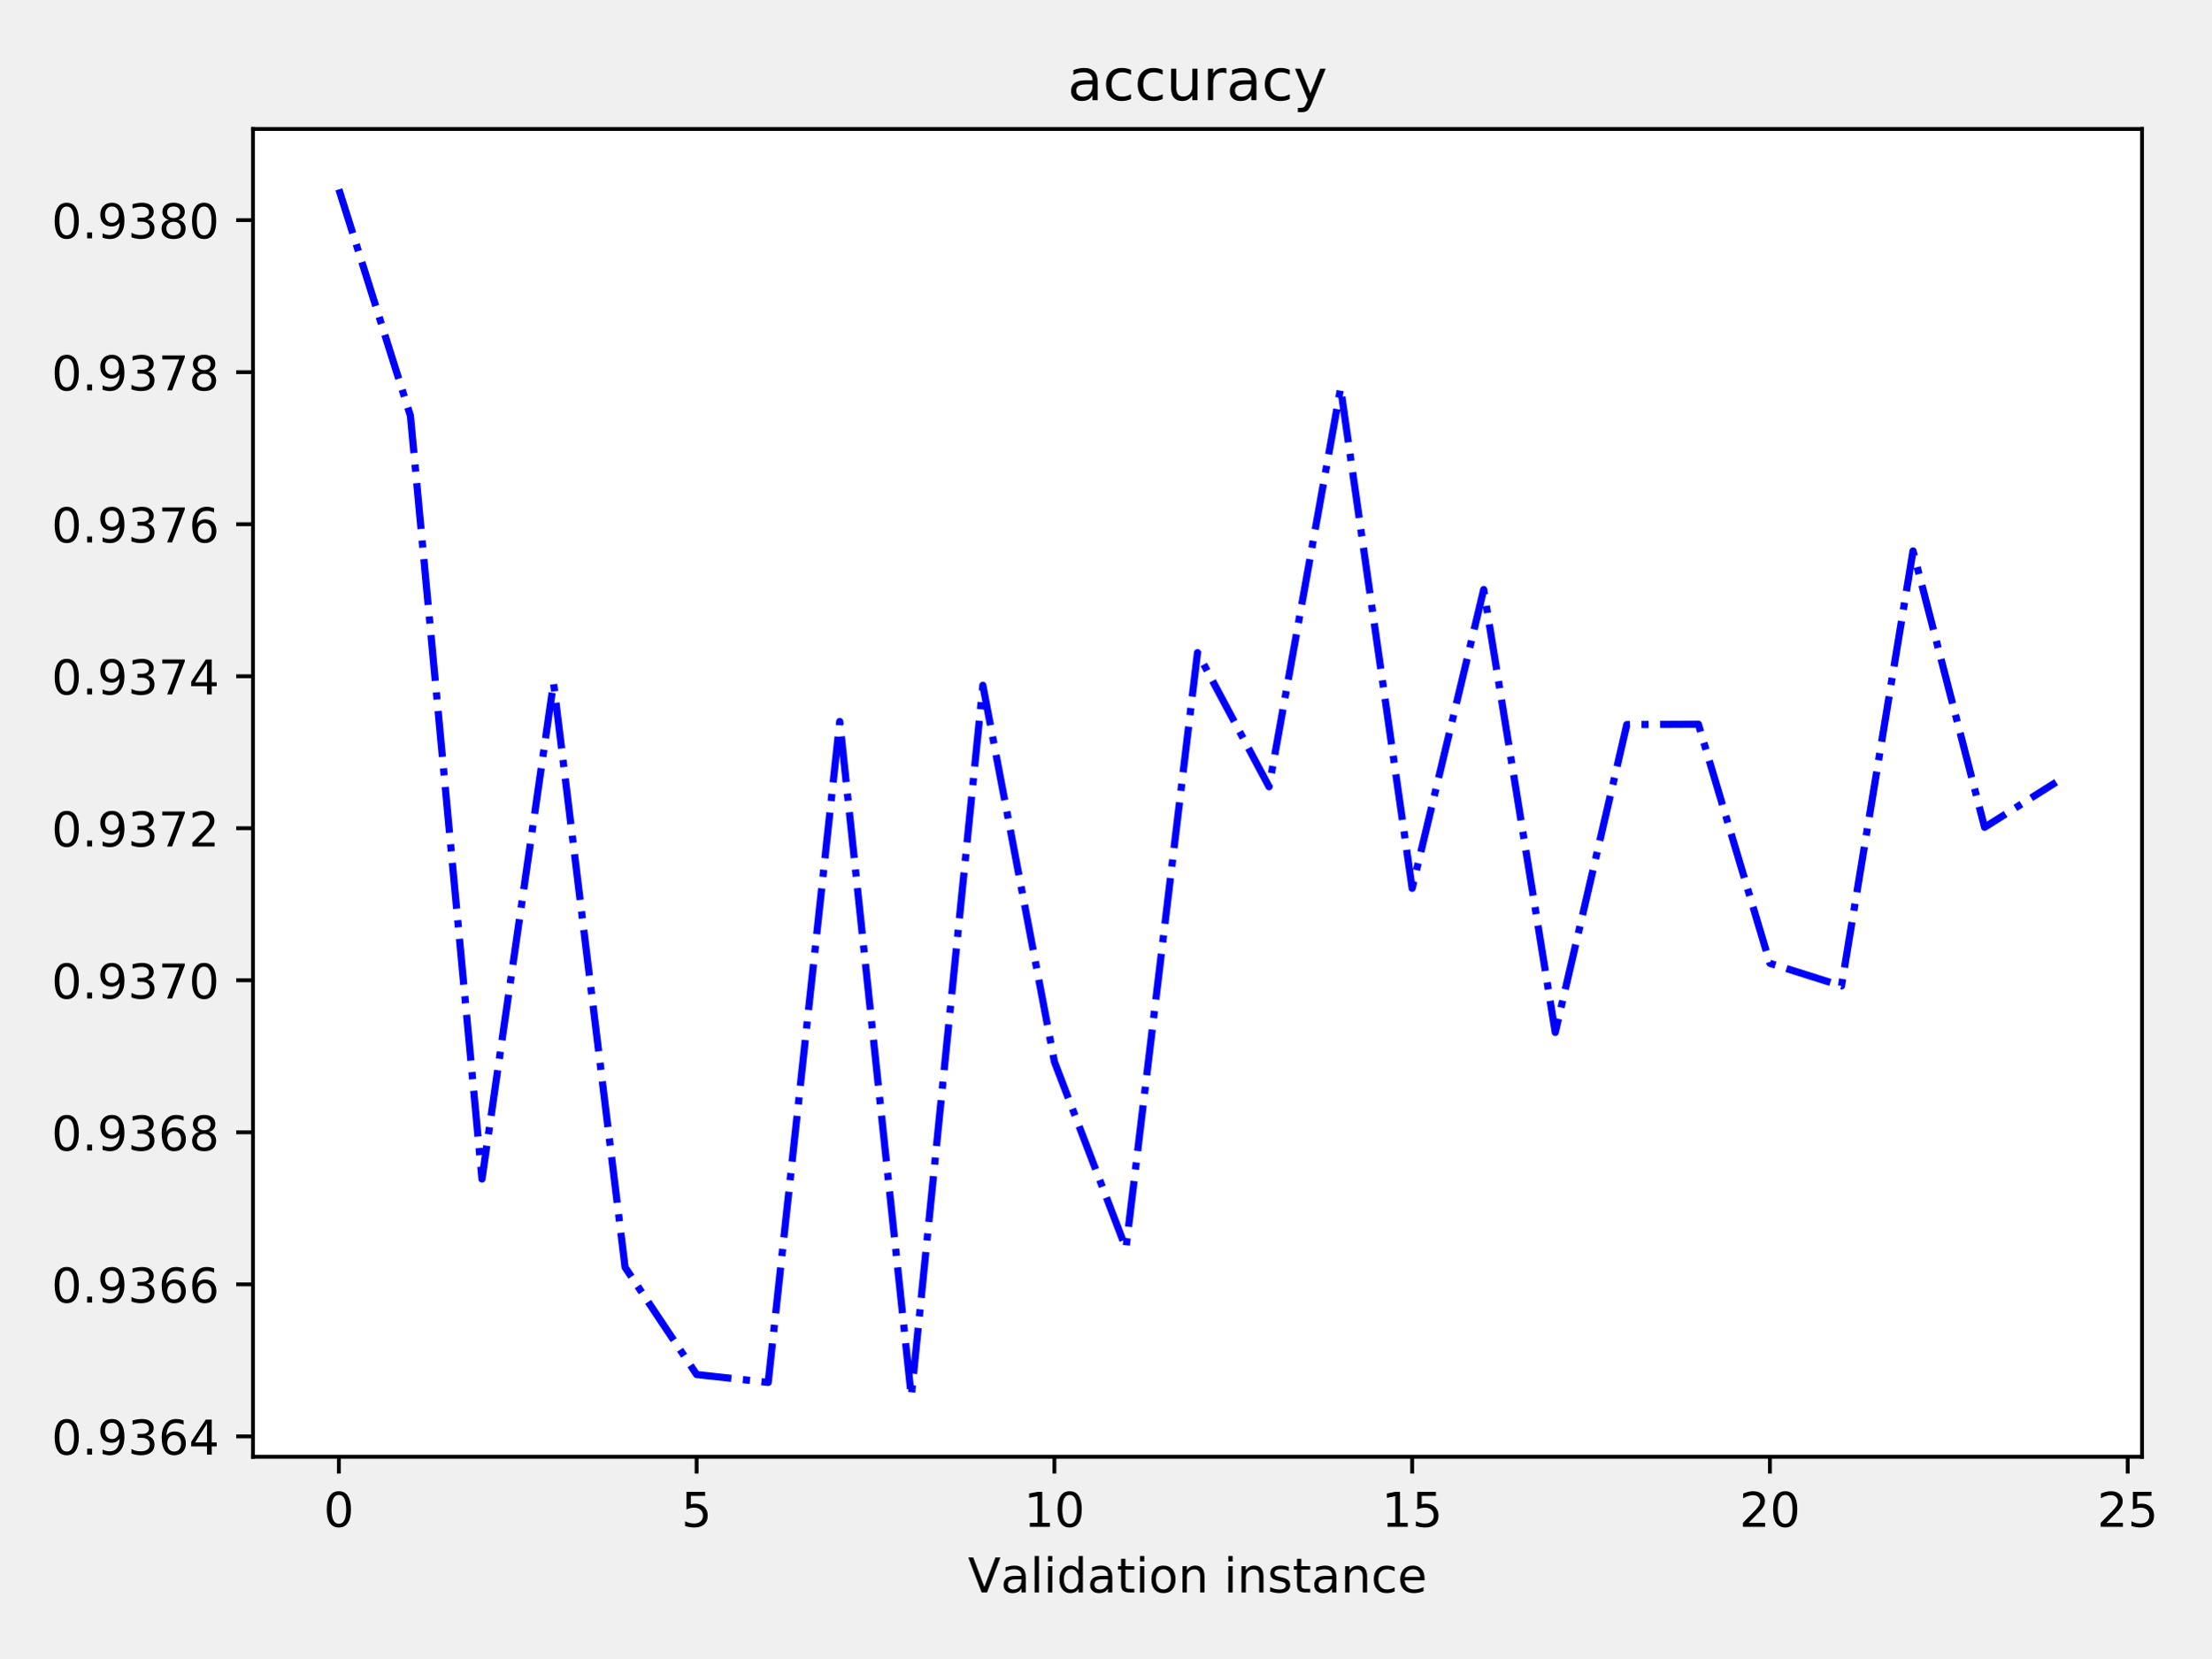
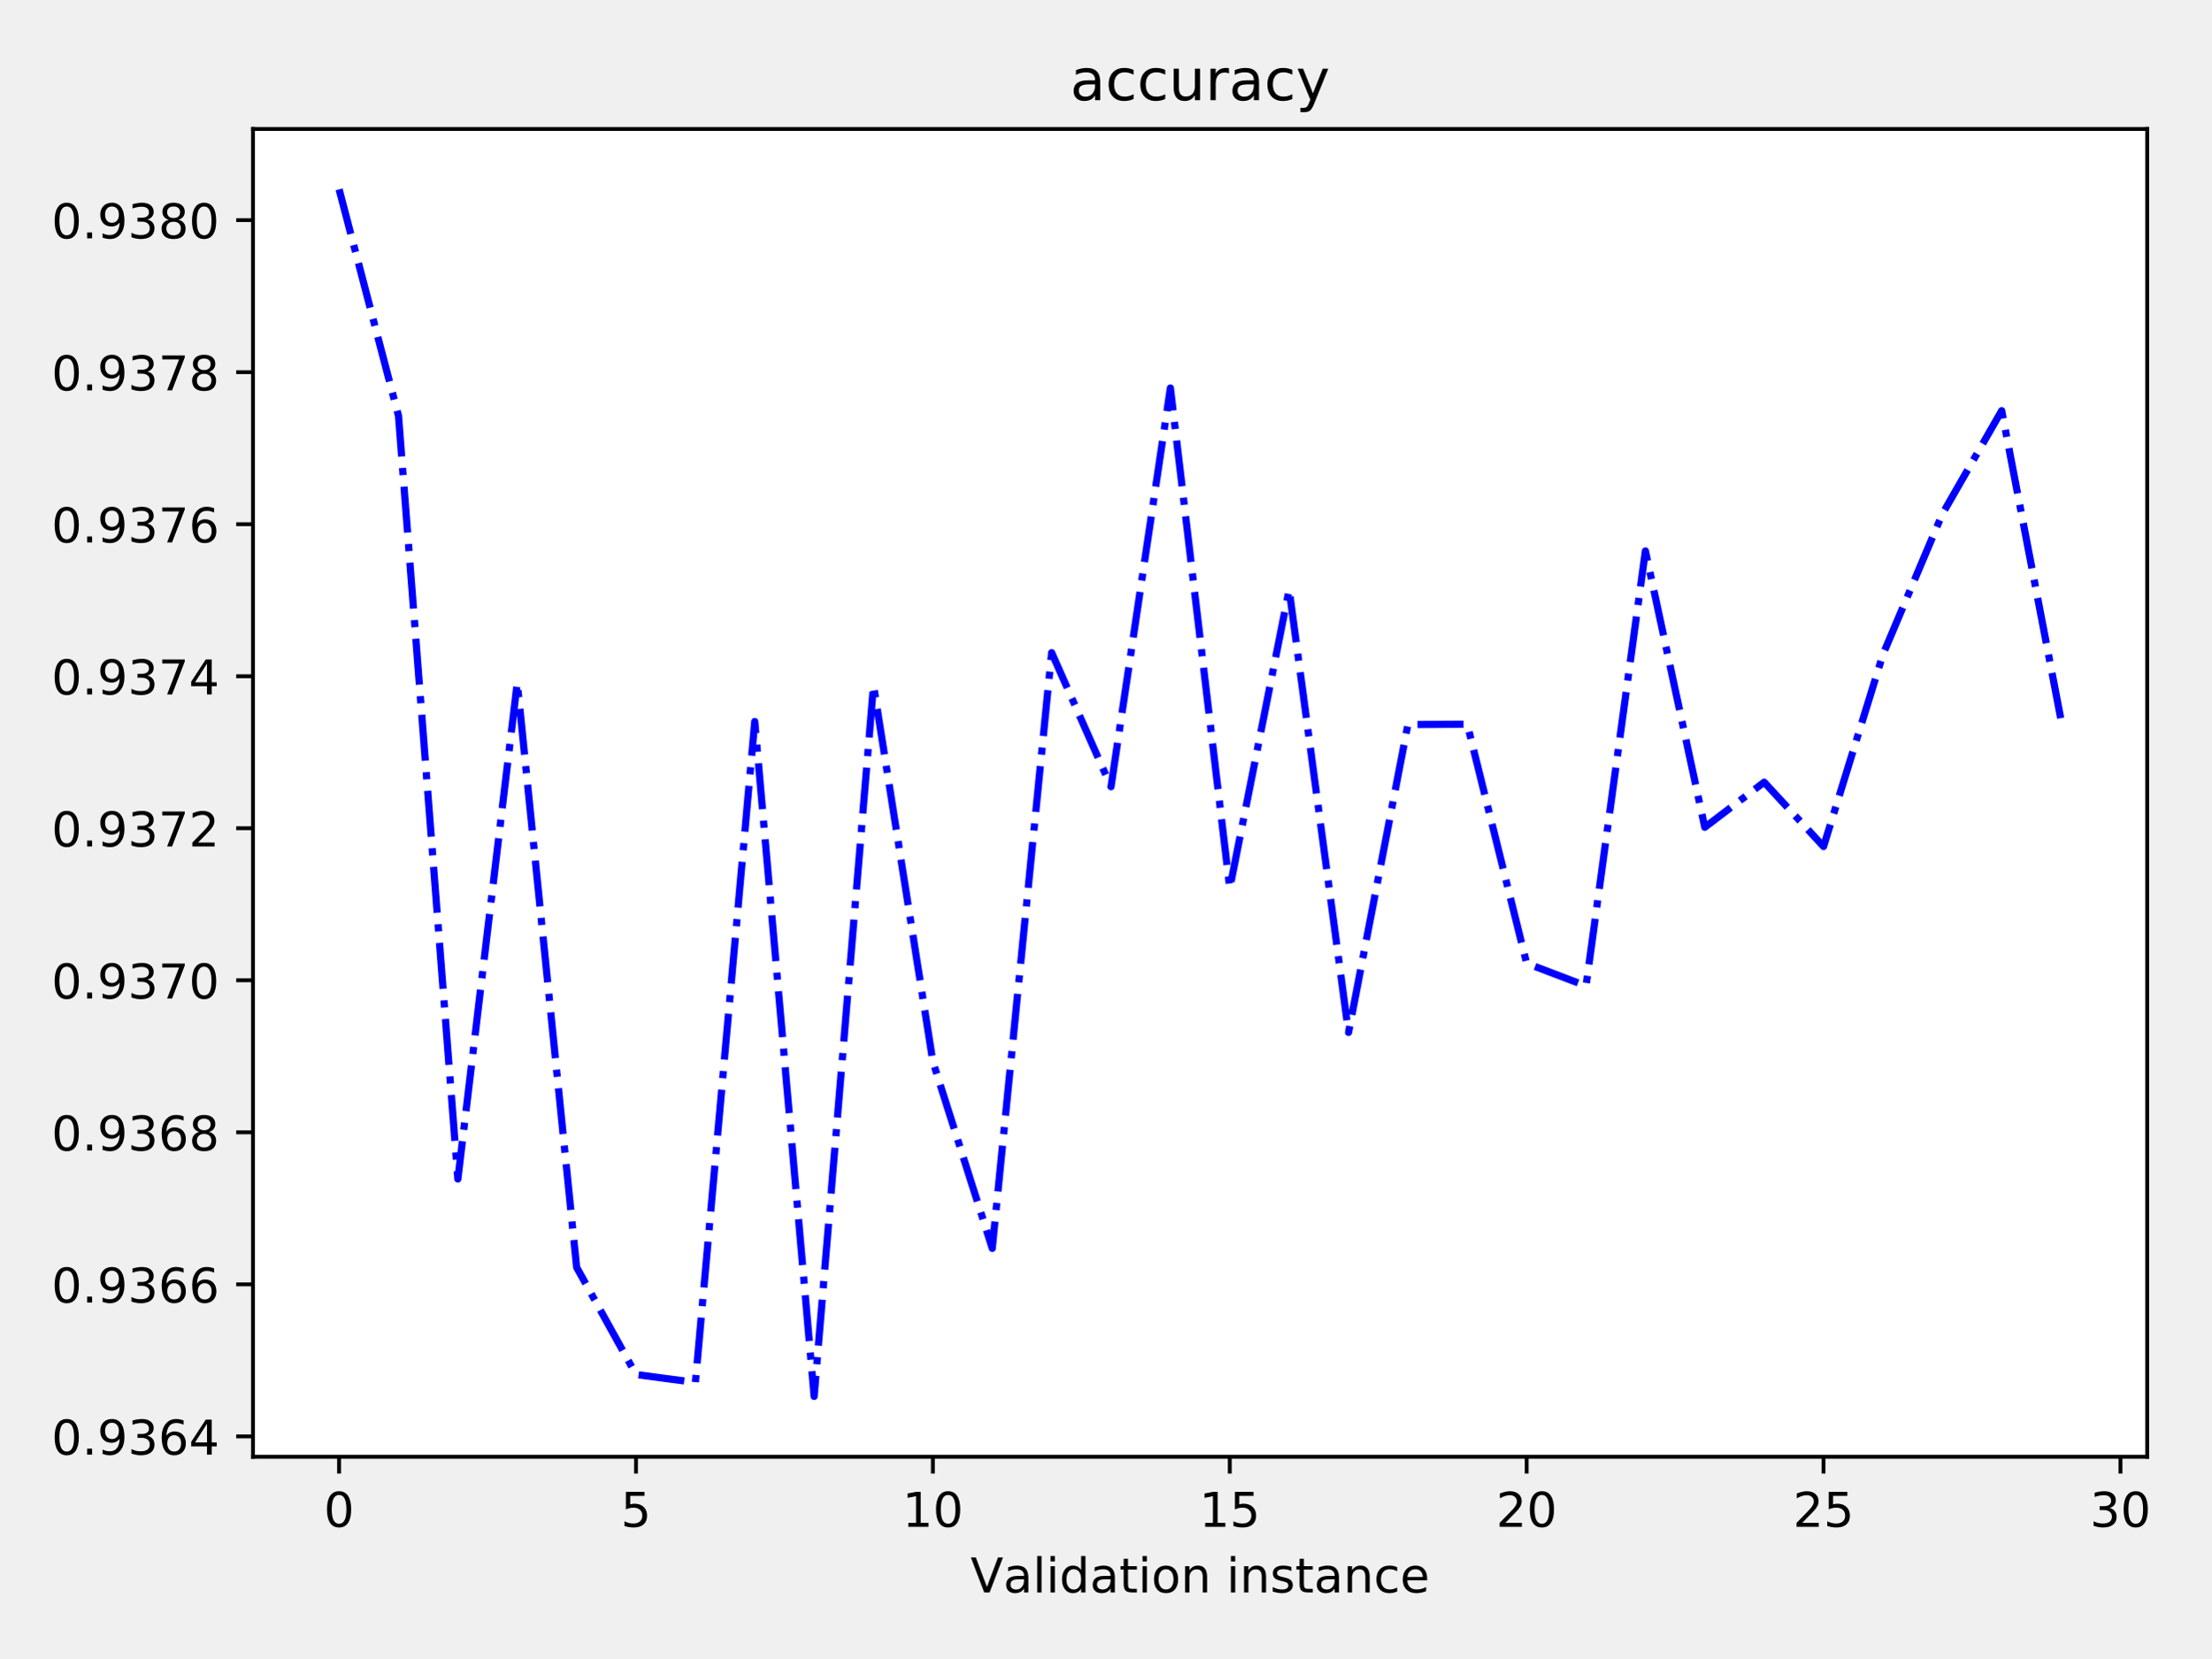
<svg xmlns="http://www.w3.org/2000/svg" xmlns:xlink="http://www.w3.org/1999/xlink" height="345.6pt" version="1.1" viewBox="0 0 460.8 345.6" width="460.8pt">
  <defs>
    <style type="text/css">
*{stroke-linecap:butt;stroke-linejoin:round;}
  </style>
  </defs>
  <g id="figure_1">
    <g id="axes_1">
      <g id="patch_1">
-         <path d="M 52.72 303.64  L 446.405 303.64  L 446.405 26.88  L 52.72 26.88  z " style="fill:#ffffff;" />
+         <path d="M 52.72 303.64  L 447.48 303.64  L 447.48 26.88  L 52.72 26.88  z " style="fill:#ffffff;" />
      </g>
      <g id="matplotlib.axis_1">
        <g id="xtick_1">
          <g id="line2d_1">
            <defs>
-               <path d="M 0 0  L 0 3.5  " id="mcc6f4aa50d" style="stroke:#000000;stroke-width:0.8;" />
-             </defs>
-             <g>
-               <use style="stroke:#000000;stroke-width:0.8;" x="70.615" xlink:href="#mcc6f4aa50d" y="303.64" />
+               <path d="M 0 0  L 0 3.5  " id="mc836713453" style="stroke:#000000;stroke-width:0.8;" />
+             </defs>
+             <g>
+               <use style="stroke:#000000;stroke-width:0.8;" x="70.664" xlink:href="#mc836713453" y="303.64" />
            </g>
          </g>
          <g id="text_1">
            <defs>
              <path d="M 31.781 66.406  Q 24.172 66.406 20.328 58.906  Q 16.5 51.422 16.5 36.375  Q 16.5 21.391 20.328 13.891  Q 24.172 6.391 31.781 6.391  Q 39.453 6.391 43.281 13.891  Q 47.125 21.391 47.125 36.375  Q 47.125 51.422 43.281 58.906  Q 39.453 66.406 31.781 66.406  z M 31.781 74.219  Q 44.047 74.219 50.516 64.516  Q 56.984 54.828 56.984 36.375  Q 56.984 17.969 50.516 8.266  Q 44.047 -1.422 31.781 -1.422  Q 19.531 -1.422 13.062 8.266  Q 6.594 17.969 6.594 36.375  Q 6.594 54.828 13.062 64.516  Q 19.531 74.219 31.781 74.219  z " id="DejaVuSans-30" />
            </defs>
-             <g transform="translate(67.43354 318.2384)scale(0.1 -0.1)">
+             <g transform="translate(67.48239 318.2384)scale(0.1 -0.1)">
              <use xlink:href="#DejaVuSans-30" />
            </g>
          </g>
        </g>
        <g id="xtick_2">
          <g id="line2d_2">
            <g>
-               <use style="stroke:#000000;stroke-width:0.8;" x="145.176" xlink:href="#mcc6f4aa50d" y="303.64" />
+               <use style="stroke:#000000;stroke-width:0.8;" x="132.538" xlink:href="#mc836713453" y="303.64" />
            </g>
          </g>
          <g id="text_2">
            <defs>
              <path d="M 10.797 72.906  L 49.516 72.906  L 49.516 64.594  L 19.828 64.594  L 19.828 46.734  Q 21.969 47.469 24.109 47.828  Q 26.266 48.188 28.422 48.188  Q 40.625 48.188 47.75 41.5  Q 54.891 34.812 54.891 23.391  Q 54.891 11.625 47.562 5.094  Q 40.234 -1.422 26.906 -1.422  Q 22.312 -1.422 17.547 -0.641  Q 12.797 0.141 7.719 1.703  L 7.719 11.625  Q 12.109 9.234 16.797 8.062  Q 21.484 6.891 26.703 6.891  Q 35.156 6.891 40.078 11.328  Q 45.016 15.766 45.016 23.391  Q 45.016 31 40.078 35.438  Q 35.156 39.891 26.703 39.891  Q 22.75 39.891 18.812 39.016  Q 14.891 38.141 10.797 36.281  z " id="DejaVuSans-35" />
            </defs>
-             <g transform="translate(141.9952 318.2384)scale(0.1 -0.1)">
+             <g transform="translate(129.357 318.2384)scale(0.1 -0.1)">
              <use xlink:href="#DejaVuSans-35" />
            </g>
          </g>
        </g>
        <g id="xtick_3">
          <g id="line2d_3">
            <g>
-               <use style="stroke:#000000;stroke-width:0.8;" x="219.738" xlink:href="#mcc6f4aa50d" y="303.64" />
+               <use style="stroke:#000000;stroke-width:0.8;" x="194.413" xlink:href="#mc836713453" y="303.64" />
            </g>
          </g>
          <g id="text_3">
            <defs>
              <path d="M 12.406 8.297  L 28.516 8.297  L 28.516 63.922  L 10.984 60.406  L 10.984 69.391  L 28.422 72.906  L 38.281 72.906  L 38.281 8.297  L 54.391 8.297  L 54.391 0  L 12.406 0  z " id="DejaVuSans-31" />
            </defs>
-             <g transform="translate(213.3756 318.2384)scale(0.1 -0.1)">
+             <g transform="translate(188.0504 318.2384)scale(0.1 -0.1)">
              <use xlink:href="#DejaVuSans-31" />
              <use x="63.623" xlink:href="#DejaVuSans-30" />
            </g>
          </g>
        </g>
        <g id="xtick_4">
          <g id="line2d_4">
            <g>
-               <use style="stroke:#000000;stroke-width:0.8;" x="294.3" xlink:href="#mcc6f4aa50d" y="303.64" />
+               <use style="stroke:#000000;stroke-width:0.8;" x="256.287" xlink:href="#mc836713453" y="303.64" />
            </g>
          </g>
          <g id="text_4">
-             <g transform="translate(287.9372 318.2384)scale(0.1 -0.1)">
+             <g transform="translate(249.925 318.2384)scale(0.1 -0.1)">
              <use xlink:href="#DejaVuSans-31" />
              <use x="63.623" xlink:href="#DejaVuSans-35" />
            </g>
          </g>
        </g>
        <g id="xtick_5">
          <g id="line2d_5">
            <g>
-               <use style="stroke:#000000;stroke-width:0.8;" x="368.861" xlink:href="#mcc6f4aa50d" y="303.64" />
+               <use style="stroke:#000000;stroke-width:0.8;" x="318.162" xlink:href="#mc836713453" y="303.64" />
            </g>
          </g>
          <g id="text_5">
            <defs>
              <path d="M 19.188 8.297  L 53.609 8.297  L 53.609 0  L 7.328 0  L 7.328 8.297  Q 12.938 14.109 22.625 23.891  Q 32.328 33.688 34.812 36.531  Q 39.547 41.844 41.422 45.531  Q 43.312 49.219 43.312 52.781  Q 43.312 58.594 39.234 62.25  Q 35.156 65.922 28.609 65.922  Q 23.969 65.922 18.812 64.312  Q 13.672 62.703 7.812 59.422  L 7.812 69.391  Q 13.766 71.781 18.938 73  Q 24.125 74.219 28.422 74.219  Q 39.75 74.219 46.484 68.547  Q 53.219 62.891 53.219 53.422  Q 53.219 48.922 51.531 44.891  Q 49.859 40.875 45.406 35.406  Q 44.188 33.984 37.641 27.219  Q 31.109 20.453 19.188 8.297  z " id="DejaVuSans-32" />
            </defs>
-             <g transform="translate(362.4989 318.2384)scale(0.1 -0.1)">
+             <g transform="translate(311.7996 318.2384)scale(0.1 -0.1)">
              <use xlink:href="#DejaVuSans-32" />
              <use x="63.623" xlink:href="#DejaVuSans-30" />
            </g>
          </g>
        </g>
        <g id="xtick_6">
          <g id="line2d_6">
            <g>
-               <use style="stroke:#000000;stroke-width:0.8;" x="443.423" xlink:href="#mcc6f4aa50d" y="303.64" />
+               <use style="stroke:#000000;stroke-width:0.8;" x="380.037" xlink:href="#mc836713453" y="303.64" />
            </g>
          </g>
          <g id="text_6">
-             <g transform="translate(437.0605 318.2384)scale(0.1 -0.1)">
+             <g transform="translate(373.6742 318.2384)scale(0.1 -0.1)">
              <use xlink:href="#DejaVuSans-32" />
              <use x="63.623" xlink:href="#DejaVuSans-35" />
            </g>
          </g>
        </g>
-         <g id="text_7">
+         <g id="xtick_7">
+           <g id="line2d_7">
+             <g>
+               <use style="stroke:#000000;stroke-width:0.8;" x="441.911" xlink:href="#mc836713453" y="303.64" />
+             </g>
+           </g>
+           <g id="text_7">
+             <defs>
+               <path d="M 40.578 39.312  Q 47.656 37.797 51.625 33  Q 55.609 28.219 55.609 21.188  Q 55.609 10.406 48.188 4.484  Q 40.766 -1.422 27.094 -1.422  Q 22.516 -1.422 17.656 -0.516  Q 12.797 0.391 7.625 2.203  L 7.625 11.719  Q 11.719 9.328 16.594 8.109  Q 21.484 6.891 26.812 6.891  Q 36.078 6.891 40.938 10.547  Q 45.797 14.203 45.797 21.188  Q 45.797 27.641 41.281 31.266  Q 36.766 34.906 28.719 34.906  L 20.219 34.906  L 20.219 43.016  L 29.109 43.016  Q 36.375 43.016 40.234 45.922  Q 44.094 48.828 44.094 54.297  Q 44.094 59.906 40.109 62.906  Q 36.141 65.922 28.719 65.922  Q 24.656 65.922 20.016 65.031  Q 15.375 64.156 9.812 62.312  L 9.812 71.094  Q 15.438 72.656 20.344 73.438  Q 25.25 74.219 29.594 74.219  Q 40.828 74.219 47.359 69.109  Q 53.906 64.016 53.906 55.328  Q 53.906 49.266 50.438 45.094  Q 46.969 40.922 40.578 39.312  z " id="DejaVuSans-33" />
+             </defs>
+             <g transform="translate(435.5488 318.2384)scale(0.1 -0.1)">
+               <use xlink:href="#DejaVuSans-33" />
+               <use x="63.623" xlink:href="#DejaVuSans-30" />
+             </g>
+           </g>
+         </g>
+         <g id="text_8">
          <defs>
            <path d="M 28.609 0  L 0.781 72.906  L 11.078 72.906  L 34.188 11.531  L 57.328 72.906  L 67.578 72.906  L 39.797 0  z " id="DejaVuSans-56" />
            <path d="M 34.281 27.484  Q 23.391 27.484 19.188 25  Q 14.984 22.516 14.984 16.5  Q 14.984 11.719 18.141 8.906  Q 21.297 6.109 26.703 6.109  Q 34.188 6.109 38.703 11.406  Q 43.219 16.703 43.219 25.484  L 43.219 27.484  z M 52.203 31.203  L 52.203 0  L 43.219 0  L 43.219 8.297  Q 40.141 3.328 35.547 0.953  Q 30.953 -1.422 24.312 -1.422  Q 15.922 -1.422 10.953 3.297  Q 6 8.016 6 15.922  Q 6 25.141 12.172 29.828  Q 18.359 34.516 30.609 34.516  L 43.219 34.516  L 43.219 35.406  Q 43.219 41.609 39.141 45  Q 35.062 48.391 27.688 48.391  Q 23 48.391 18.547 47.266  Q 14.109 46.141 10.016 43.891  L 10.016 52.203  Q 14.938 54.109 19.578 55.047  Q 24.219 56 28.609 56  Q 40.484 56 46.344 49.844  Q 52.203 43.703 52.203 31.203  z " id="DejaVuSans-61" />
            <path d="M 9.422 75.984  L 18.406 75.984  L 18.406 0  L 9.422 0  z " id="DejaVuSans-6c" />
            <path d="M 9.422 54.688  L 18.406 54.688  L 18.406 0  L 9.422 0  z M 9.422 75.984  L 18.406 75.984  L 18.406 64.594  L 9.422 64.594  z " id="DejaVuSans-69" />
            <path d="M 45.406 46.391  L 45.406 75.984  L 54.391 75.984  L 54.391 0  L 45.406 0  L 45.406 8.203  Q 42.578 3.328 38.25 0.953  Q 33.938 -1.422 27.875 -1.422  Q 17.969 -1.422 11.734 6.484  Q 5.516 14.406 5.516 27.297  Q 5.516 40.188 11.734 48.094  Q 17.969 56 27.875 56  Q 33.938 56 38.25 53.625  Q 42.578 51.266 45.406 46.391  z M 14.797 27.297  Q 14.797 17.391 18.875 11.75  Q 22.953 6.109 30.078 6.109  Q 37.203 6.109 41.297 11.75  Q 45.406 17.391 45.406 27.297  Q 45.406 37.203 41.297 42.844  Q 37.203 48.484 30.078 48.484  Q 22.953 48.484 18.875 42.844  Q 14.797 37.203 14.797 27.297  z " id="DejaVuSans-64" />
            <path d="M 18.312 70.219  L 18.312 54.688  L 36.812 54.688  L 36.812 47.703  L 18.312 47.703  L 18.312 18.016  Q 18.312 11.328 20.141 9.422  Q 21.969 7.516 27.594 7.516  L 36.812 7.516  L 36.812 0  L 27.594 0  Q 17.188 0 13.234 3.875  Q 9.281 7.766 9.281 18.016  L 9.281 47.703  L 2.688 47.703  L 2.688 54.688  L 9.281 54.688  L 9.281 70.219  z " id="DejaVuSans-74" />
            <path d="M 30.609 48.391  Q 23.391 48.391 19.188 42.75  Q 14.984 37.109 14.984 27.297  Q 14.984 17.484 19.156 11.844  Q 23.344 6.203 30.609 6.203  Q 37.797 6.203 41.984 11.859  Q 46.188 17.531 46.188 27.297  Q 46.188 37.016 41.984 42.703  Q 37.797 48.391 30.609 48.391  z M 30.609 56  Q 42.328 56 49.016 48.375  Q 55.719 40.766 55.719 27.297  Q 55.719 13.875 49.016 6.219  Q 42.328 -1.422 30.609 -1.422  Q 18.844 -1.422 12.172 6.219  Q 5.516 13.875 5.516 27.297  Q 5.516 40.766 12.172 48.375  Q 18.844 56 30.609 56  z " id="DejaVuSans-6f" />
            <path d="M 54.891 33.016  L 54.891 0  L 45.906 0  L 45.906 32.719  Q 45.906 40.484 42.875 44.328  Q 39.844 48.188 33.797 48.188  Q 26.516 48.188 22.312 43.547  Q 18.109 38.922 18.109 30.906  L 18.109 0  L 9.078 0  L 9.078 54.688  L 18.109 54.688  L 18.109 46.188  Q 21.344 51.125 25.703 53.562  Q 30.078 56 35.797 56  Q 45.219 56 50.047 50.172  Q 54.891 44.344 54.891 33.016  z " id="DejaVuSans-6e" />
            <path id="DejaVuSans-20" />
            <path d="M 44.281 53.078  L 44.281 44.578  Q 40.484 46.531 36.375 47.5  Q 32.281 48.484 27.875 48.484  Q 21.188 48.484 17.844 46.438  Q 14.5 44.391 14.5 40.281  Q 14.5 37.156 16.891 35.375  Q 19.281 33.594 26.516 31.984  L 29.594 31.297  Q 39.156 29.25 43.188 25.516  Q 47.219 21.781 47.219 15.094  Q 47.219 7.469 41.188 3.016  Q 35.156 -1.422 24.609 -1.422  Q 20.219 -1.422 15.453 -0.562  Q 10.688 0.297 5.422 2  L 5.422 11.281  Q 10.406 8.688 15.234 7.391  Q 20.062 6.109 24.812 6.109  Q 31.156 6.109 34.562 8.281  Q 37.984 10.453 37.984 14.406  Q 37.984 18.062 35.516 20.016  Q 33.062 21.969 24.703 23.781  L 21.578 24.516  Q 13.234 26.266 9.516 29.906  Q 5.812 33.547 5.812 39.891  Q 5.812 47.609 11.281 51.797  Q 16.75 56 26.812 56  Q 31.781 56 36.172 55.266  Q 40.578 54.547 44.281 53.078  z " id="DejaVuSans-73" />
            <path d="M 48.781 52.594  L 48.781 44.188  Q 44.969 46.297 41.141 47.344  Q 37.312 48.391 33.406 48.391  Q 24.656 48.391 19.812 42.844  Q 14.984 37.312 14.984 27.297  Q 14.984 17.281 19.812 11.734  Q 24.656 6.203 33.406 6.203  Q 37.312 6.203 41.141 7.25  Q 44.969 8.297 48.781 10.406  L 48.781 2.094  Q 45.016 0.344 40.984 -0.531  Q 36.969 -1.422 32.422 -1.422  Q 20.062 -1.422 12.781 6.344  Q 5.516 14.109 5.516 27.297  Q 5.516 40.672 12.859 48.328  Q 20.219 56 33.016 56  Q 37.156 56 41.109 55.141  Q 45.062 54.297 48.781 52.594  z " id="DejaVuSans-63" />
            <path d="M 56.203 29.594  L 56.203 25.203  L 14.891 25.203  Q 15.484 15.922 20.484 11.062  Q 25.484 6.203 34.422 6.203  Q 39.594 6.203 44.453 7.469  Q 49.312 8.734 54.109 11.281  L 54.109 2.781  Q 49.266 0.734 44.188 -0.344  Q 39.109 -1.422 33.891 -1.422  Q 20.797 -1.422 13.156 6.188  Q 5.516 13.812 5.516 26.812  Q 5.516 40.234 12.766 48.109  Q 20.016 56 32.328 56  Q 43.359 56 49.781 48.891  Q 56.203 41.797 56.203 29.594  z M 47.219 32.234  Q 47.125 39.594 43.094 43.984  Q 39.062 48.391 32.422 48.391  Q 24.906 48.391 20.391 44.141  Q 15.875 39.891 15.188 32.172  z " id="DejaVuSans-65" />
          </defs>
-           <g transform="translate(201.7198 331.9166)scale(0.1 -0.1)">
+           <g transform="translate(202.257 331.9166)scale(0.1 -0.1)">
            <use xlink:href="#DejaVuSans-56" />
            <use x="68.299" xlink:href="#DejaVuSans-61" />
            <use x="129.578" xlink:href="#DejaVuSans-6c" />
            <use x="157.361" xlink:href="#DejaVuSans-69" />
            <use x="185.145" xlink:href="#DejaVuSans-64" />
            <use x="248.621" xlink:href="#DejaVuSans-61" />
            <use x="309.9" xlink:href="#DejaVuSans-74" />
            <use x="349.109" xlink:href="#DejaVuSans-69" />
            <use x="376.893" xlink:href="#DejaVuSans-6f" />
            <use x="438.074" xlink:href="#DejaVuSans-6e" />
            <use x="501.453" xlink:href="#DejaVuSans-20" />
            <use x="533.24" xlink:href="#DejaVuSans-69" />
            <use x="561.023" xlink:href="#DejaVuSans-6e" />
            <use x="624.402" xlink:href="#DejaVuSans-73" />
            <use x="676.502" xlink:href="#DejaVuSans-74" />
            <use x="715.711" xlink:href="#DejaVuSans-61" />
            <use x="776.99" xlink:href="#DejaVuSans-6e" />
            <use x="840.369" xlink:href="#DejaVuSans-63" />
            <use x="895.35" xlink:href="#DejaVuSans-65" />
          </g>
        </g>
      </g>
      <g id="matplotlib.axis_2">
        <g id="ytick_1">
-           <g id="line2d_7">
-             <defs>
-               <path d="M 0 0  L -3.5 0  " id="mfbaa45276e" style="stroke:#000000;stroke-width:0.8;" />
-             </defs>
-             <g>
-               <use style="stroke:#000000;stroke-width:0.8;" x="52.72" xlink:href="#mfbaa45276e" y="299.389" />
-             </g>
-           </g>
-           <g id="text_8">
+           <g id="line2d_8">
+             <defs>
+               <path d="M 0 0  L -3.5 0  " id="mb744d866f1" style="stroke:#000000;stroke-width:0.8;" />
+             </defs>
+             <g>
+               <use style="stroke:#000000;stroke-width:0.8;" x="52.72" xlink:href="#mb744d866f1" y="299.389" />
+             </g>
+           </g>
+           <g id="text_9">
            <defs>
              <path d="M 10.688 12.406  L 21 12.406  L 21 0  L 10.688 0  z " id="DejaVuSans-2e" />
              <path d="M 10.984 1.516  L 10.984 10.5  Q 14.703 8.734 18.5 7.812  Q 22.312 6.891 25.984 6.891  Q 35.75 6.891 40.891 13.453  Q 46.047 20.016 46.781 33.406  Q 43.953 29.203 39.594 26.953  Q 35.25 24.703 29.984 24.703  Q 19.047 24.703 12.672 31.312  Q 6.297 37.938 6.297 49.422  Q 6.297 60.641 12.938 67.422  Q 19.578 74.219 30.609 74.219  Q 43.266 74.219 49.922 64.516  Q 56.594 54.828 56.594 36.375  Q 56.594 19.141 48.406 8.859  Q 40.234 -1.422 26.422 -1.422  Q 22.703 -1.422 18.891 -0.688  Q 15.094 0.047 10.984 1.516  z M 30.609 32.422  Q 37.25 32.422 41.125 36.953  Q 45.016 41.5 45.016 49.422  Q 45.016 57.281 41.125 61.844  Q 37.25 66.406 30.609 66.406  Q 23.969 66.406 20.094 61.844  Q 16.219 57.281 16.219 49.422  Q 16.219 41.5 20.094 36.953  Q 23.969 32.422 30.609 32.422  z " id="DejaVuSans-39" />
-               <path d="M 40.578 39.312  Q 47.656 37.797 51.625 33  Q 55.609 28.219 55.609 21.188  Q 55.609 10.406 48.188 4.484  Q 40.766 -1.422 27.094 -1.422  Q 22.516 -1.422 17.656 -0.516  Q 12.797 0.391 7.625 2.203  L 7.625 11.719  Q 11.719 9.328 16.594 8.109  Q 21.484 6.891 26.812 6.891  Q 36.078 6.891 40.938 10.547  Q 45.797 14.203 45.797 21.188  Q 45.797 27.641 41.281 31.266  Q 36.766 34.906 28.719 34.906  L 20.219 34.906  L 20.219 43.016  L 29.109 43.016  Q 36.375 43.016 40.234 45.922  Q 44.094 48.828 44.094 54.297  Q 44.094 59.906 40.109 62.906  Q 36.141 65.922 28.719 65.922  Q 24.656 65.922 20.016 65.031  Q 15.375 64.156 9.812 62.312  L 9.812 71.094  Q 15.438 72.656 20.344 73.438  Q 25.25 74.219 29.594 74.219  Q 40.828 74.219 47.359 69.109  Q 53.906 64.016 53.906 55.328  Q 53.906 49.266 50.438 45.094  Q 46.969 40.922 40.578 39.312  z " id="DejaVuSans-33" />
              <path d="M 33.016 40.375  Q 26.375 40.375 22.484 35.828  Q 18.609 31.297 18.609 23.391  Q 18.609 15.531 22.484 10.953  Q 26.375 6.391 33.016 6.391  Q 39.656 6.391 43.531 10.953  Q 47.406 15.531 47.406 23.391  Q 47.406 31.297 43.531 35.828  Q 39.656 40.375 33.016 40.375  z M 52.594 71.297  L 52.594 62.312  Q 48.875 64.062 45.094 64.984  Q 41.312 65.922 37.594 65.922  Q 27.828 65.922 22.672 59.328  Q 17.531 52.734 16.797 39.406  Q 19.672 43.656 24.016 45.922  Q 28.375 48.188 33.594 48.188  Q 44.578 48.188 50.953 41.516  Q 57.328 34.859 57.328 23.391  Q 57.328 12.156 50.688 5.359  Q 44.047 -1.422 33.016 -1.422  Q 20.359 -1.422 13.672 8.266  Q 6.984 17.969 6.984 36.375  Q 6.984 53.656 15.188 63.938  Q 23.391 74.219 37.203 74.219  Q 40.922 74.219 44.703 73.484  Q 48.484 72.75 52.594 71.297  z " id="DejaVuSans-36" />
              <path d="M 37.797 64.312  L 12.891 25.391  L 37.797 25.391  z M 35.203 72.906  L 47.609 72.906  L 47.609 25.391  L 58.016 25.391  L 58.016 17.188  L 47.609 17.188  L 47.609 0  L 37.797 0  L 37.797 17.188  L 4.891 17.188  L 4.891 26.703  z " id="DejaVuSans-34" />
            </defs>
            <g transform="translate(10.72937 303.1883)scale(0.1 -0.1)">
              <use xlink:href="#DejaVuSans-30" />
              <use x="63.623" xlink:href="#DejaVuSans-2e" />
              <use x="95.41" xlink:href="#DejaVuSans-39" />
              <use x="159.033" xlink:href="#DejaVuSans-33" />
              <use x="222.656" xlink:href="#DejaVuSans-36" />
              <use x="286.279" xlink:href="#DejaVuSans-34" />
            </g>
          </g>
        </g>
        <g id="ytick_2">
-           <g id="line2d_8">
-             <g>
-               <use style="stroke:#000000;stroke-width:0.8;" x="52.72" xlink:href="#mfbaa45276e" y="267.7" />
-             </g>
-           </g>
-           <g id="text_9">
+           <g id="line2d_9">
+             <g>
+               <use style="stroke:#000000;stroke-width:0.8;" x="52.72" xlink:href="#mb744d866f1" y="267.7" />
+             </g>
+           </g>
+           <g id="text_10">
            <g transform="translate(10.72937 271.4992)scale(0.1 -0.1)">
              <use xlink:href="#DejaVuSans-30" />
              <use x="63.623" xlink:href="#DejaVuSans-2e" />
              <use x="95.41" xlink:href="#DejaVuSans-39" />
              <use x="159.033" xlink:href="#DejaVuSans-33" />
              <use x="222.656" xlink:href="#DejaVuSans-36" />
              <use x="286.279" xlink:href="#DejaVuSans-36" />
            </g>
          </g>
        </g>
        <g id="ytick_3">
-           <g id="line2d_9">
-             <g>
-               <use style="stroke:#000000;stroke-width:0.8;" x="52.72" xlink:href="#mfbaa45276e" y="236.011" />
-             </g>
-           </g>
-           <g id="text_10">
+           <g id="line2d_10">
+             <g>
+               <use style="stroke:#000000;stroke-width:0.8;" x="52.72" xlink:href="#mb744d866f1" y="236.011" />
+             </g>
+           </g>
+           <g id="text_11">
            <defs>
              <path d="M 31.781 34.625  Q 24.75 34.625 20.719 30.859  Q 16.703 27.094 16.703 20.516  Q 16.703 13.922 20.719 10.156  Q 24.75 6.391 31.781 6.391  Q 38.812 6.391 42.859 10.172  Q 46.922 13.969 46.922 20.516  Q 46.922 27.094 42.891 30.859  Q 38.875 34.625 31.781 34.625  z M 21.922 38.812  Q 15.578 40.375 12.031 44.719  Q 8.5 49.078 8.5 55.328  Q 8.5 64.062 14.719 69.141  Q 20.953 74.219 31.781 74.219  Q 42.672 74.219 48.875 69.141  Q 55.078 64.062 55.078 55.328  Q 55.078 49.078 51.531 44.719  Q 48 40.375 41.703 38.812  Q 48.828 37.156 52.797 32.312  Q 56.781 27.484 56.781 20.516  Q 56.781 9.906 50.312 4.234  Q 43.844 -1.422 31.781 -1.422  Q 19.734 -1.422 13.25 4.234  Q 6.781 9.906 6.781 20.516  Q 6.781 27.484 10.781 32.312  Q 14.797 37.156 21.922 38.812  z M 18.312 54.391  Q 18.312 48.734 21.844 45.562  Q 25.391 42.391 31.781 42.391  Q 38.141 42.391 41.719 45.562  Q 45.312 48.734 45.312 54.391  Q 45.312 60.062 41.719 63.234  Q 38.141 66.406 31.781 66.406  Q 25.391 66.406 21.844 63.234  Q 18.312 60.062 18.312 54.391  z " id="DejaVuSans-38" />
            </defs>
            <g transform="translate(10.72937 239.8101)scale(0.1 -0.1)">
              <use xlink:href="#DejaVuSans-30" />
              <use x="63.623" xlink:href="#DejaVuSans-2e" />
              <use x="95.41" xlink:href="#DejaVuSans-39" />
              <use x="159.033" xlink:href="#DejaVuSans-33" />
              <use x="222.656" xlink:href="#DejaVuSans-36" />
              <use x="286.279" xlink:href="#DejaVuSans-38" />
            </g>
          </g>
        </g>
        <g id="ytick_4">
-           <g id="line2d_10">
-             <g>
-               <use style="stroke:#000000;stroke-width:0.8;" x="52.72" xlink:href="#mfbaa45276e" y="204.322" />
-             </g>
-           </g>
-           <g id="text_11">
+           <g id="line2d_11">
+             <g>
+               <use style="stroke:#000000;stroke-width:0.8;" x="52.72" xlink:href="#mb744d866f1" y="204.322" />
+             </g>
+           </g>
+           <g id="text_12">
            <defs>
              <path d="M 8.203 72.906  L 55.078 72.906  L 55.078 68.703  L 28.609 0  L 18.312 0  L 43.219 64.594  L 8.203 64.594  z " id="DejaVuSans-37" />
            </defs>
            <g transform="translate(10.72937 208.121)scale(0.1 -0.1)">
              <use xlink:href="#DejaVuSans-30" />
              <use x="63.623" xlink:href="#DejaVuSans-2e" />
              <use x="95.41" xlink:href="#DejaVuSans-39" />
              <use x="159.033" xlink:href="#DejaVuSans-33" />
              <use x="222.656" xlink:href="#DejaVuSans-37" />
              <use x="286.279" xlink:href="#DejaVuSans-30" />
            </g>
          </g>
        </g>
        <g id="ytick_5">
-           <g id="line2d_11">
-             <g>
-               <use style="stroke:#000000;stroke-width:0.8;" x="52.72" xlink:href="#mfbaa45276e" y="172.633" />
-             </g>
-           </g>
-           <g id="text_12">
+           <g id="line2d_12">
+             <g>
+               <use style="stroke:#000000;stroke-width:0.8;" x="52.72" xlink:href="#mb744d866f1" y="172.633" />
+             </g>
+           </g>
+           <g id="text_13">
            <g transform="translate(10.72937 176.4319)scale(0.1 -0.1)">
              <use xlink:href="#DejaVuSans-30" />
              <use x="63.623" xlink:href="#DejaVuSans-2e" />
              <use x="95.41" xlink:href="#DejaVuSans-39" />
              <use x="159.033" xlink:href="#DejaVuSans-33" />
              <use x="222.656" xlink:href="#DejaVuSans-37" />
              <use x="286.279" xlink:href="#DejaVuSans-32" />
            </g>
          </g>
        </g>
        <g id="ytick_6">
-           <g id="line2d_12">
-             <g>
-               <use style="stroke:#000000;stroke-width:0.8;" x="52.72" xlink:href="#mfbaa45276e" y="140.944" />
-             </g>
-           </g>
-           <g id="text_13">
+           <g id="line2d_13">
+             <g>
+               <use style="stroke:#000000;stroke-width:0.8;" x="52.72" xlink:href="#mb744d866f1" y="140.944" />
+             </g>
+           </g>
+           <g id="text_14">
            <g transform="translate(10.72937 144.7428)scale(0.1 -0.1)">
              <use xlink:href="#DejaVuSans-30" />
              <use x="63.623" xlink:href="#DejaVuSans-2e" />
              <use x="95.41" xlink:href="#DejaVuSans-39" />
              <use x="159.033" xlink:href="#DejaVuSans-33" />
              <use x="222.656" xlink:href="#DejaVuSans-37" />
              <use x="286.279" xlink:href="#DejaVuSans-34" />
            </g>
          </g>
        </g>
        <g id="ytick_7">
-           <g id="line2d_13">
-             <g>
-               <use style="stroke:#000000;stroke-width:0.8;" x="52.72" xlink:href="#mfbaa45276e" y="109.254" />
-             </g>
-           </g>
-           <g id="text_14">
+           <g id="line2d_14">
+             <g>
+               <use style="stroke:#000000;stroke-width:0.8;" x="52.72" xlink:href="#mb744d866f1" y="109.254" />
+             </g>
+           </g>
+           <g id="text_15">
            <g transform="translate(10.72937 113.0537)scale(0.1 -0.1)">
              <use xlink:href="#DejaVuSans-30" />
              <use x="63.623" xlink:href="#DejaVuSans-2e" />
              <use x="95.41" xlink:href="#DejaVuSans-39" />
              <use x="159.033" xlink:href="#DejaVuSans-33" />
              <use x="222.656" xlink:href="#DejaVuSans-37" />
              <use x="286.279" xlink:href="#DejaVuSans-36" />
            </g>
          </g>
        </g>
        <g id="ytick_8">
-           <g id="line2d_14">
-             <g>
-               <use style="stroke:#000000;stroke-width:0.8;" x="52.72" xlink:href="#mfbaa45276e" y="77.565" />
-             </g>
-           </g>
-           <g id="text_15">
+           <g id="line2d_15">
+             <g>
+               <use style="stroke:#000000;stroke-width:0.8;" x="52.72" xlink:href="#mb744d866f1" y="77.565" />
+             </g>
+           </g>
+           <g id="text_16">
            <g transform="translate(10.72937 81.36456)scale(0.1 -0.1)">
              <use xlink:href="#DejaVuSans-30" />
              <use x="63.623" xlink:href="#DejaVuSans-2e" />
              <use x="95.41" xlink:href="#DejaVuSans-39" />
              <use x="159.033" xlink:href="#DejaVuSans-33" />
              <use x="222.656" xlink:href="#DejaVuSans-37" />
              <use x="286.279" xlink:href="#DejaVuSans-38" />
            </g>
          </g>
        </g>
        <g id="ytick_9">
-           <g id="line2d_15">
-             <g>
-               <use style="stroke:#000000;stroke-width:0.8;" x="52.72" xlink:href="#mfbaa45276e" y="45.876" />
-             </g>
-           </g>
-           <g id="text_16">
+           <g id="line2d_16">
+             <g>
+               <use style="stroke:#000000;stroke-width:0.8;" x="52.72" xlink:href="#mb744d866f1" y="45.876" />
+             </g>
+           </g>
+           <g id="text_17">
            <g transform="translate(10.72937 49.67546)scale(0.1 -0.1)">
              <use xlink:href="#DejaVuSans-30" />
              <use x="63.623" xlink:href="#DejaVuSans-2e" />
              <use x="95.41" xlink:href="#DejaVuSans-39" />
              <use x="159.033" xlink:href="#DejaVuSans-33" />
              <use x="222.656" xlink:href="#DejaVuSans-38" />
              <use x="286.279" xlink:href="#DejaVuSans-30" />
            </g>
          </g>
        </g>
      </g>
-       <g id="line2d_16">
-         <path clip-path="url(#pede77dead1)" d="M 70.615 39.46  L 85.527 86.671  L 100.439 245.747  L 115.352 142.306  L 130.264 264.144  L 145.176 286.499  L 160.089 288.142  L 175.001 150.381  L 189.913 291.06  L 204.826 142.835  L 219.738 221.297  L 234.65 260.206  L 249.563 136.026  L 264.475 163.98  L 279.387 80.863  L 294.3 185.154  L 309.212 122.87  L 324.124 215.196  L 339.037 151.023  L 353.949 150.947  L 368.861 200.784  L 383.774 205.497  L 398.686 114.824  L 413.598 172.433  L 428.511 163.026  " style="fill:none;stroke:#0000ff;stroke-dasharray:9.6,2.4,1.5,2.4;stroke-dashoffset:0;stroke-width:1.5;" />
+       <g id="line2d_17">
+         <path clip-path="url(#p477fd572c5)" d="M 70.664 39.46  L 83.039 86.671  L 95.413 245.747  L 107.788 142.306  L 120.163 264.144  L 132.538 286.499  L 144.913 288.142  L 157.288 150.381  L 169.663 291.06  L 182.038 142.835  L 194.413 221.297  L 206.788 260.206  L 219.163 136.026  L 231.538 163.98  L 243.913 80.863  L 256.287 185.154  L 268.662 122.87  L 281.037 215.196  L 293.412 151.023  L 305.787 150.947  L 318.162 200.784  L 330.537 205.497  L 342.912 114.824  L 355.287 172.433  L 367.662 163.026  L 380.037 176.447  L 392.412 136.422  L 404.787 107.146  L 417.161 85.594  L 429.536 150.098  " style="fill:none;stroke:#0000ff;stroke-dasharray:9.6,2.4,1.5,2.4;stroke-dashoffset:0;stroke-width:1.5;" />
      </g>
      <g id="patch_2">
        <path d="M 52.72 303.64  L 52.72 26.88  " style="fill:none;stroke:#000000;stroke-linecap:square;stroke-linejoin:miter;stroke-width:0.8;" />
      </g>
      <g id="patch_3">
-         <path d="M 446.405 303.64  L 446.405 26.88  " style="fill:none;stroke:#000000;stroke-linecap:square;stroke-linejoin:miter;stroke-width:0.8;" />
+         <path d="M 447.48 303.64  L 447.48 26.88  " style="fill:none;stroke:#000000;stroke-linecap:square;stroke-linejoin:miter;stroke-width:0.8;" />
      </g>
      <g id="patch_4">
-         <path d="M 52.72 303.64  L 446.405 303.64  " style="fill:none;stroke:#000000;stroke-linecap:square;stroke-linejoin:miter;stroke-width:0.8;" />
+         <path d="M 52.72 303.64  L 447.48 303.64  " style="fill:none;stroke:#000000;stroke-linecap:square;stroke-linejoin:miter;stroke-width:0.8;" />
      </g>
      <g id="patch_5">
-         <path d="M 52.72 26.88  L 446.405 26.88  " style="fill:none;stroke:#000000;stroke-linecap:square;stroke-linejoin:miter;stroke-width:0.8;" />
-       </g>
-       <g id="text_17">
+         <path d="M 52.72 26.88  L 447.48 26.88  " style="fill:none;stroke:#000000;stroke-linecap:square;stroke-linejoin:miter;stroke-width:0.8;" />
+       </g>
+       <g id="text_18">
        <defs>
          <path d="M 8.5 21.578  L 8.5 54.688  L 17.484 54.688  L 17.484 21.922  Q 17.484 14.156 20.5 10.266  Q 23.531 6.391 29.594 6.391  Q 36.859 6.391 41.078 11.031  Q 45.312 15.672 45.312 23.688  L 45.312 54.688  L 54.297 54.688  L 54.297 0  L 45.312 0  L 45.312 8.406  Q 42.047 3.422 37.719 1  Q 33.406 -1.422 27.688 -1.422  Q 18.266 -1.422 13.375 4.438  Q 8.5 10.297 8.5 21.578  z M 31.109 56  z " id="DejaVuSans-75" />
          <path d="M 41.109 46.297  Q 39.594 47.172 37.812 47.578  Q 36.031 48 33.891 48  Q 26.266 48 22.188 43.047  Q 18.109 38.094 18.109 28.812  L 18.109 0  L 9.078 0  L 9.078 54.688  L 18.109 54.688  L 18.109 46.188  Q 20.953 51.172 25.484 53.578  Q 30.031 56 36.531 56  Q 37.453 56 38.578 55.875  Q 39.703 55.766 41.062 55.516  z " id="DejaVuSans-72" />
          <path d="M 32.172 -5.078  Q 28.375 -14.844 24.75 -17.812  Q 21.141 -20.797 15.094 -20.797  L 7.906 -20.797  L 7.906 -13.281  L 13.188 -13.281  Q 16.891 -13.281 18.938 -11.516  Q 21 -9.766 23.484 -3.219  L 25.094 0.875  L 2.984 54.688  L 12.5 54.688  L 29.594 11.922  L 46.688 54.688  L 56.203 54.688  z " id="DejaVuSans-79" />
        </defs>
-         <g transform="translate(222.4915 20.88)scale(0.12 -0.12)">
+         <g transform="translate(223.0288 20.88)scale(0.12 -0.12)">
          <use xlink:href="#DejaVuSans-61" />
          <use x="61.279" xlink:href="#DejaVuSans-63" />
          <use x="116.26" xlink:href="#DejaVuSans-63" />
          <use x="171.24" xlink:href="#DejaVuSans-75" />
          <use x="234.619" xlink:href="#DejaVuSans-72" />
          <use x="275.732" xlink:href="#DejaVuSans-61" />
          <use x="337.012" xlink:href="#DejaVuSans-63" />
          <use x="391.992" xlink:href="#DejaVuSans-79" />
        </g>
      </g>
    </g>
  </g>
  <defs>
-     <clipPath id="pede77dead1">
-       <rect height="276.76" width="393.685" x="52.72" y="26.88" />
+     <clipPath id="p477fd572c5">
+       <rect height="276.76" width="394.76" x="52.72" y="26.88" />
    </clipPath>
  </defs>
</svg>
